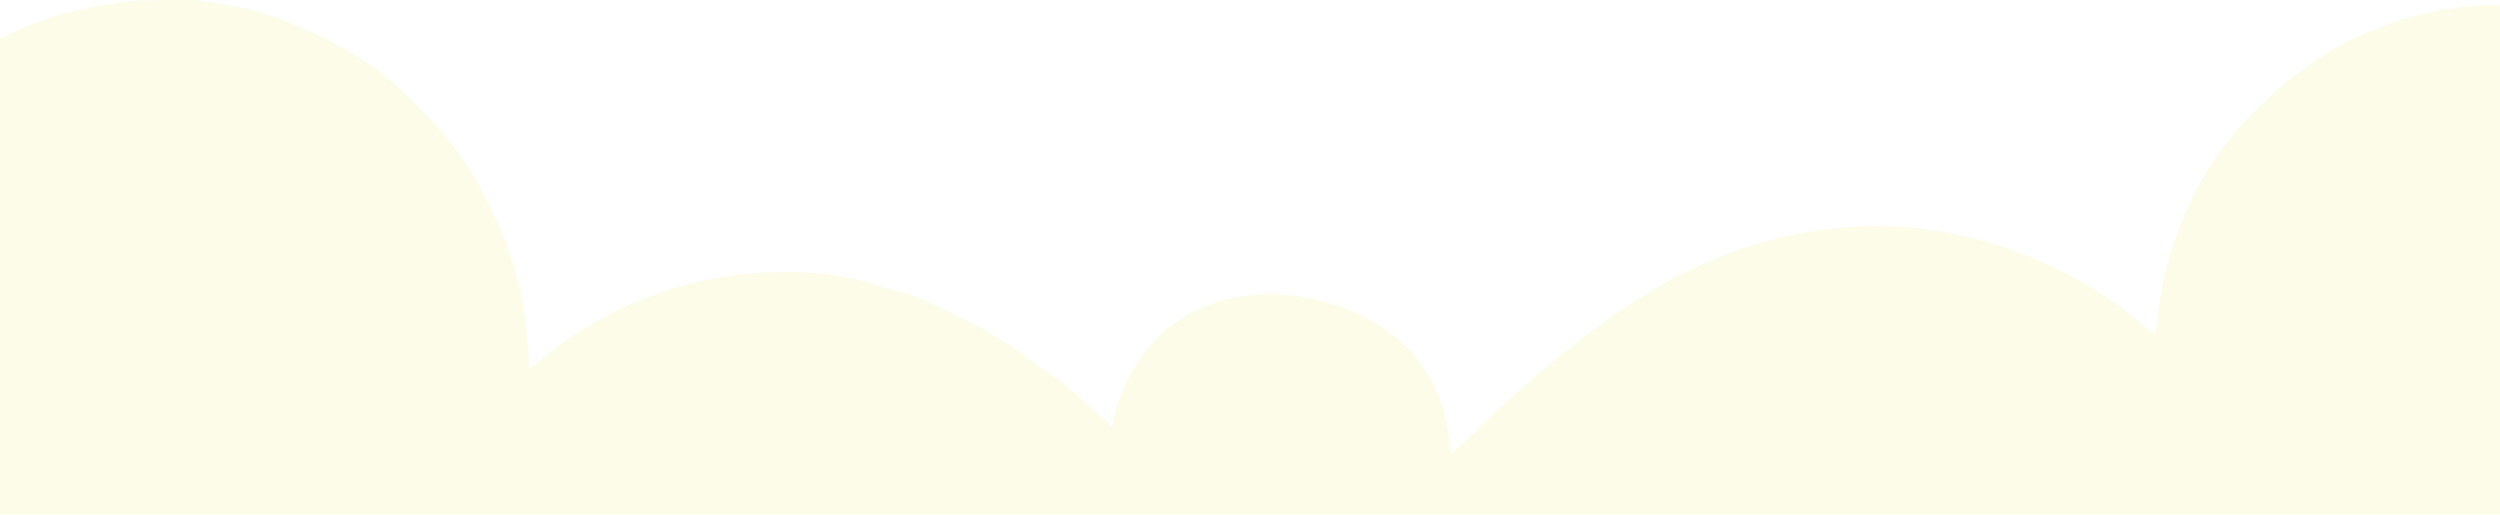
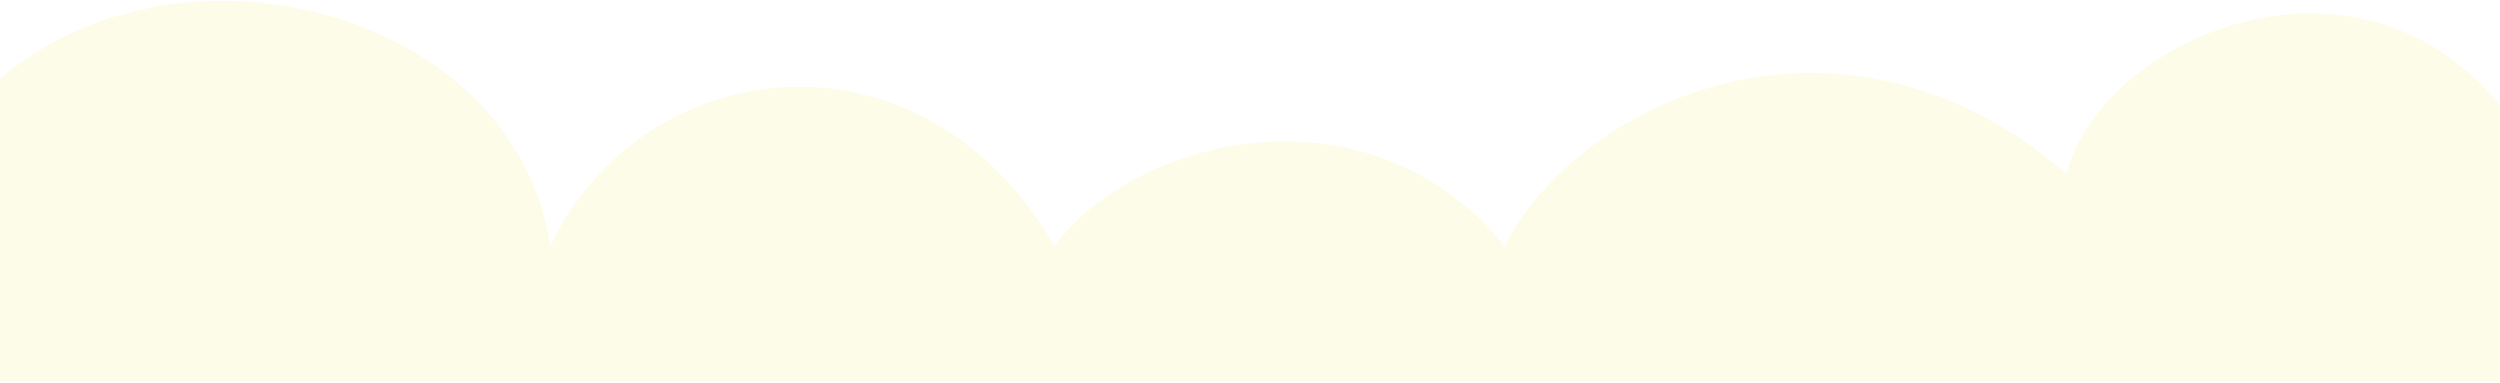
- <svg xmlns="http://www.w3.org/2000/svg" width="1500" height="309" viewBox="0 0 1500 309" fill="none">
-   <path d="M912.277 233.401C920.112 226.69 927.922 219.954 935.949 213.479C936.989 212.615 938.029 211.78 939.098 210.959C959.064 194.86 980.084 179.904 1002.69 167.702C1004.08 166.955 1005.5 166.237 1006.94 165.549C1046.97 144.763 1092.22 133.674 1137.41 135.93C1181.05 138.025 1223.54 152.659 1260.32 176.008C1272.16 182.849 1281.59 192.956 1293.08 200.295C1294.95 187.99 1296.23 175.583 1299.14 163.469C1305.42 138.552 1315.65 114.558 1330.22 93.332C1343.86 74.113 1360.75 57.282 1379.56 43.117C1414.07 17.497 1456.88 2.453 1500 3.156V308.547H0V23.225C20.083 12.707 41.997 5.911 64.424 2.732C82.031 -0.872 100.049 0.183 117.905 0.037C129.14 2.102 140.639 2.937 151.67 6.131C172.398 12.034 192.363 20.706 210.864 31.78C221.557 38.372 232.119 45.432 241.069 54.339C257.68 70.54 274.248 87.43 285.424 107.996C291.152 118.059 296.337 128.445 301.039 139.036C309.52 159.881 314.896 181.985 316.61 204.441C317.123 210.169 317.298 215.911 317.504 221.668C328.798 212.337 340.033 202.83 352.909 195.682C376.859 181.18 403.578 171.395 431.161 166.707C433.388 166.268 435.599 165.843 437.841 165.52C464.911 161.902 492.802 162.063 519.345 169.021C528.617 172.214 538.066 174.88 547.631 177.151C563.759 184.373 580.107 191.331 595.165 200.676C602.328 204.748 609.33 209.157 615.819 214.255C624.608 221.213 634.584 226.53 642.962 234.03C651.077 241.296 658.929 248.869 667.366 255.783C667.366 255.783 678.377 174.045 767.318 176.586C767.318 176.586 865.223 178.541 870.482 272.434C870.486 272.434 909.006 236.202 912.277 233.401Z" fill="#FDFCE9" />
+ <svg xmlns="http://www.w3.org/2000/svg" width="1733" height="265" viewBox="0 0 1733 265" fill="none">
+   <path d="M381.5 170.5C356.5 7 126 -52.5 0 54.5V264.5H1732.5V72.5C1632 -50 1456 27.5 1432.5 120.5C1278 -13 1095.5 68 1043 170.5C948 54.5 786.5 95.5 731 170.5C637 9.5 444 38 381.5 170.5Z" fill="#FDFCE9" />
</svg>
